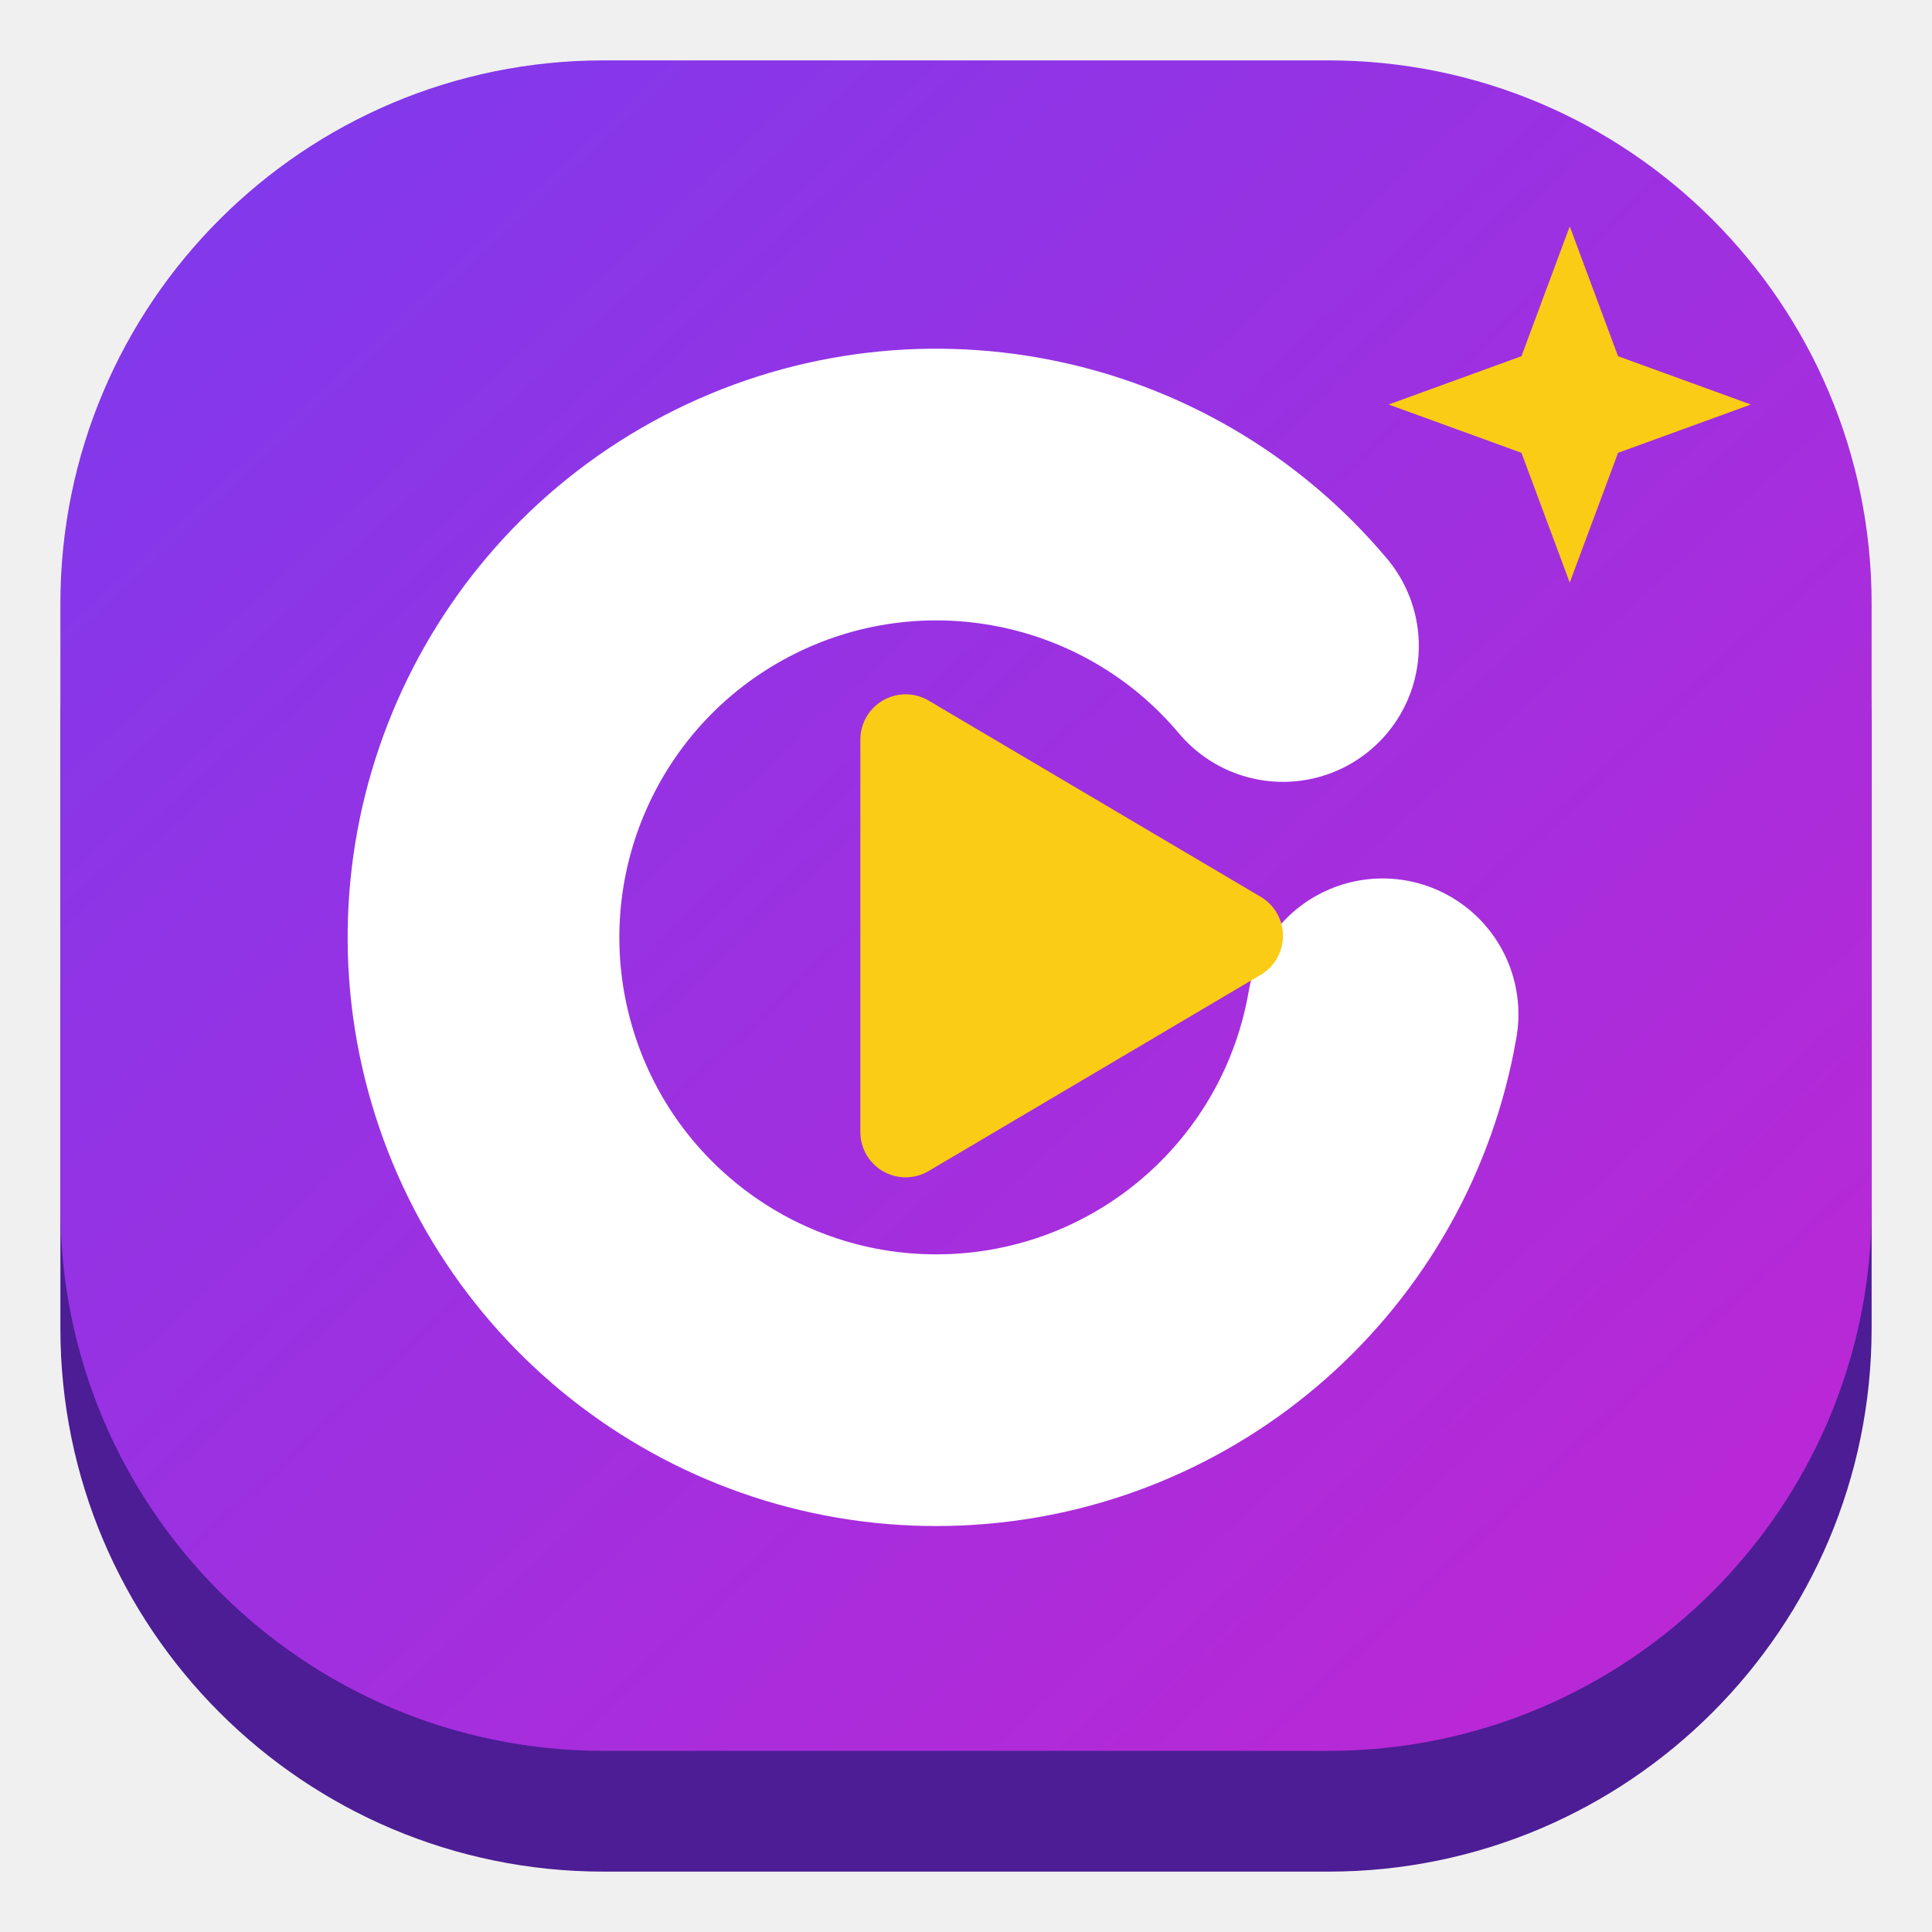
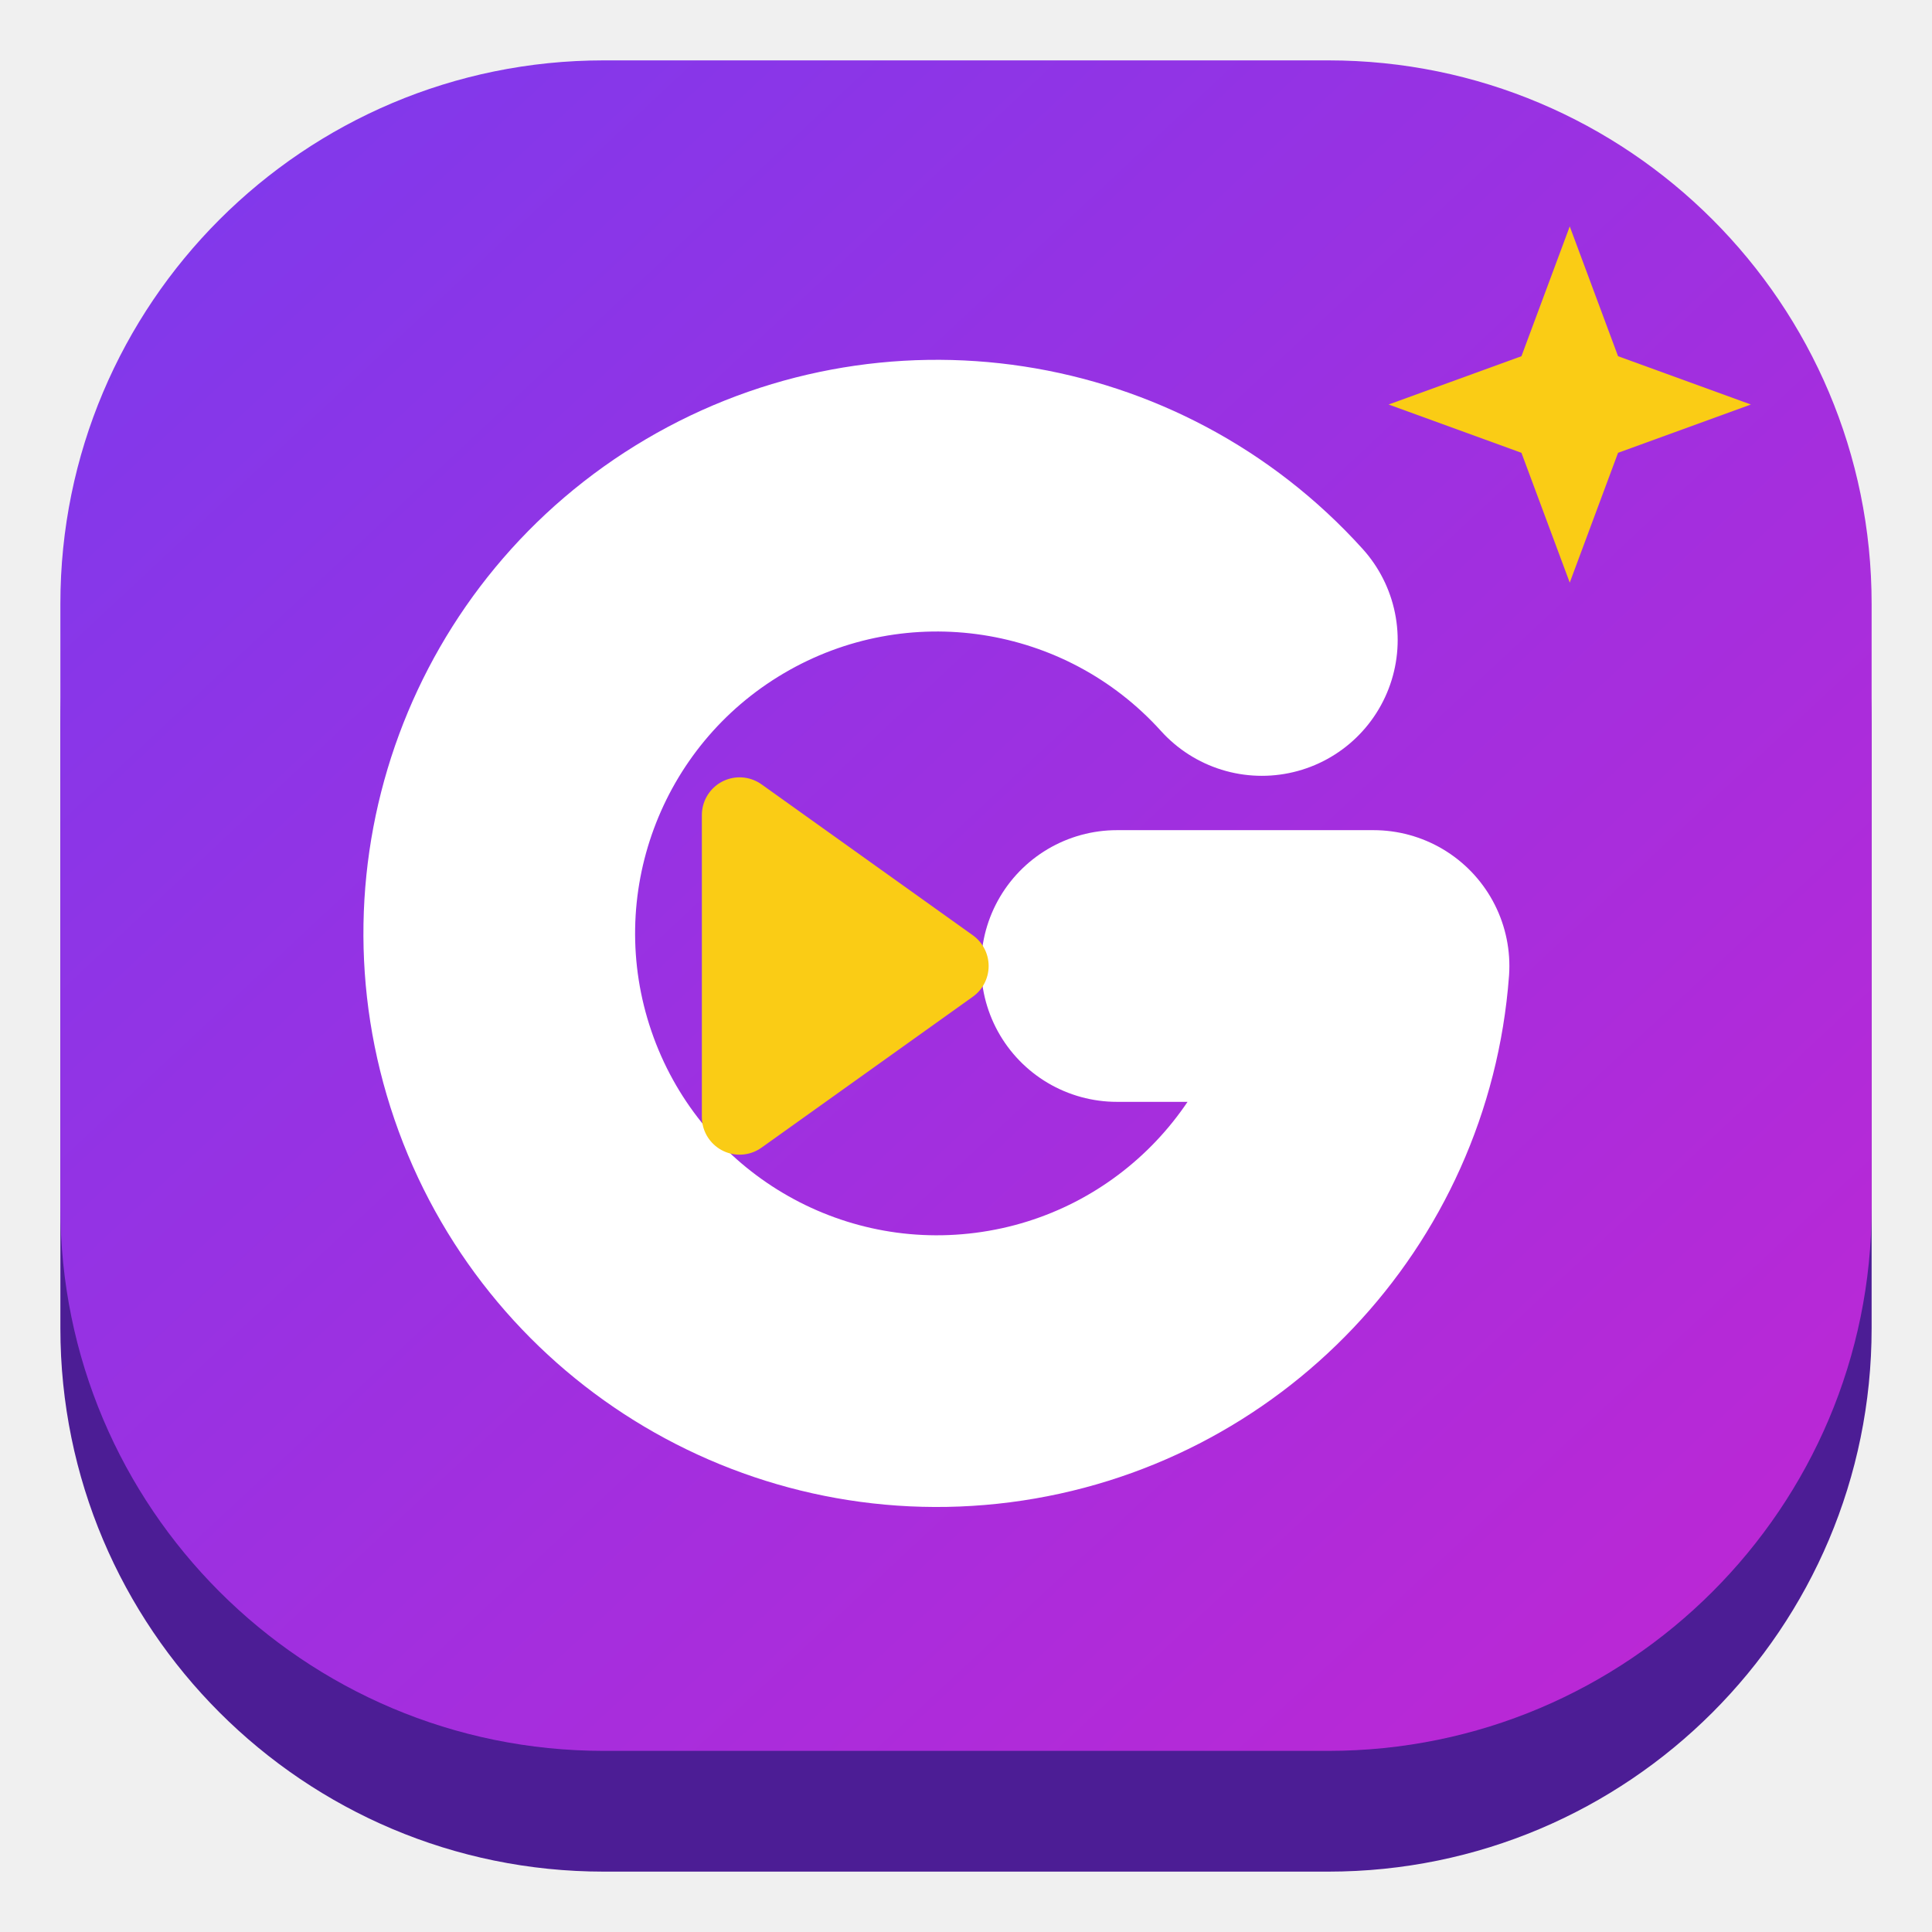
<svg xmlns="http://www.w3.org/2000/svg" viewBox="0 0 64 64">
  <defs>
    <linearGradient id="g" x1="0" y1="0" x2="1" y2="1">
      <stop offset="0" stop-color="#7c3aed" />
      <stop offset="1" stop-color="#c026d3" />
    </linearGradient>
  </defs>
  <rect x="2" y="6" width="60" height="56" rx="18" fill="#4c1d95" />
  <rect x="2" y="2" width="60" height="56" rx="18" fill="url(#g)" />
-   <path d="M42.5 21.4A15 15 0 1 0 45.8 33.6" fill="none" stroke="#ffffff" stroke-width="9" stroke-linecap="round" />
-   <path d="M30 24.5v13l11-6.5z" fill="#facc15" stroke="#facc15" stroke-width="3" stroke-linejoin="round" />
+   <path d="M41.8 21.2A14.5 14.5 0 1 0 45.5 32H37" fill="none" stroke="#ffffff" stroke-width="9" stroke-linecap="round" stroke-linejoin="round" />
+   <path d="M24.5 27v10l7-5z" fill="#facc15" stroke="#facc15" stroke-width="2.5" stroke-linejoin="round" />
  <path d="M52 7.5l1.6 4.3 4.4 1.6-4.4 1.6L52 19.3l-1.6-4.3-4.4-1.6 4.4-1.6z" fill="#facc15" />
</svg>
